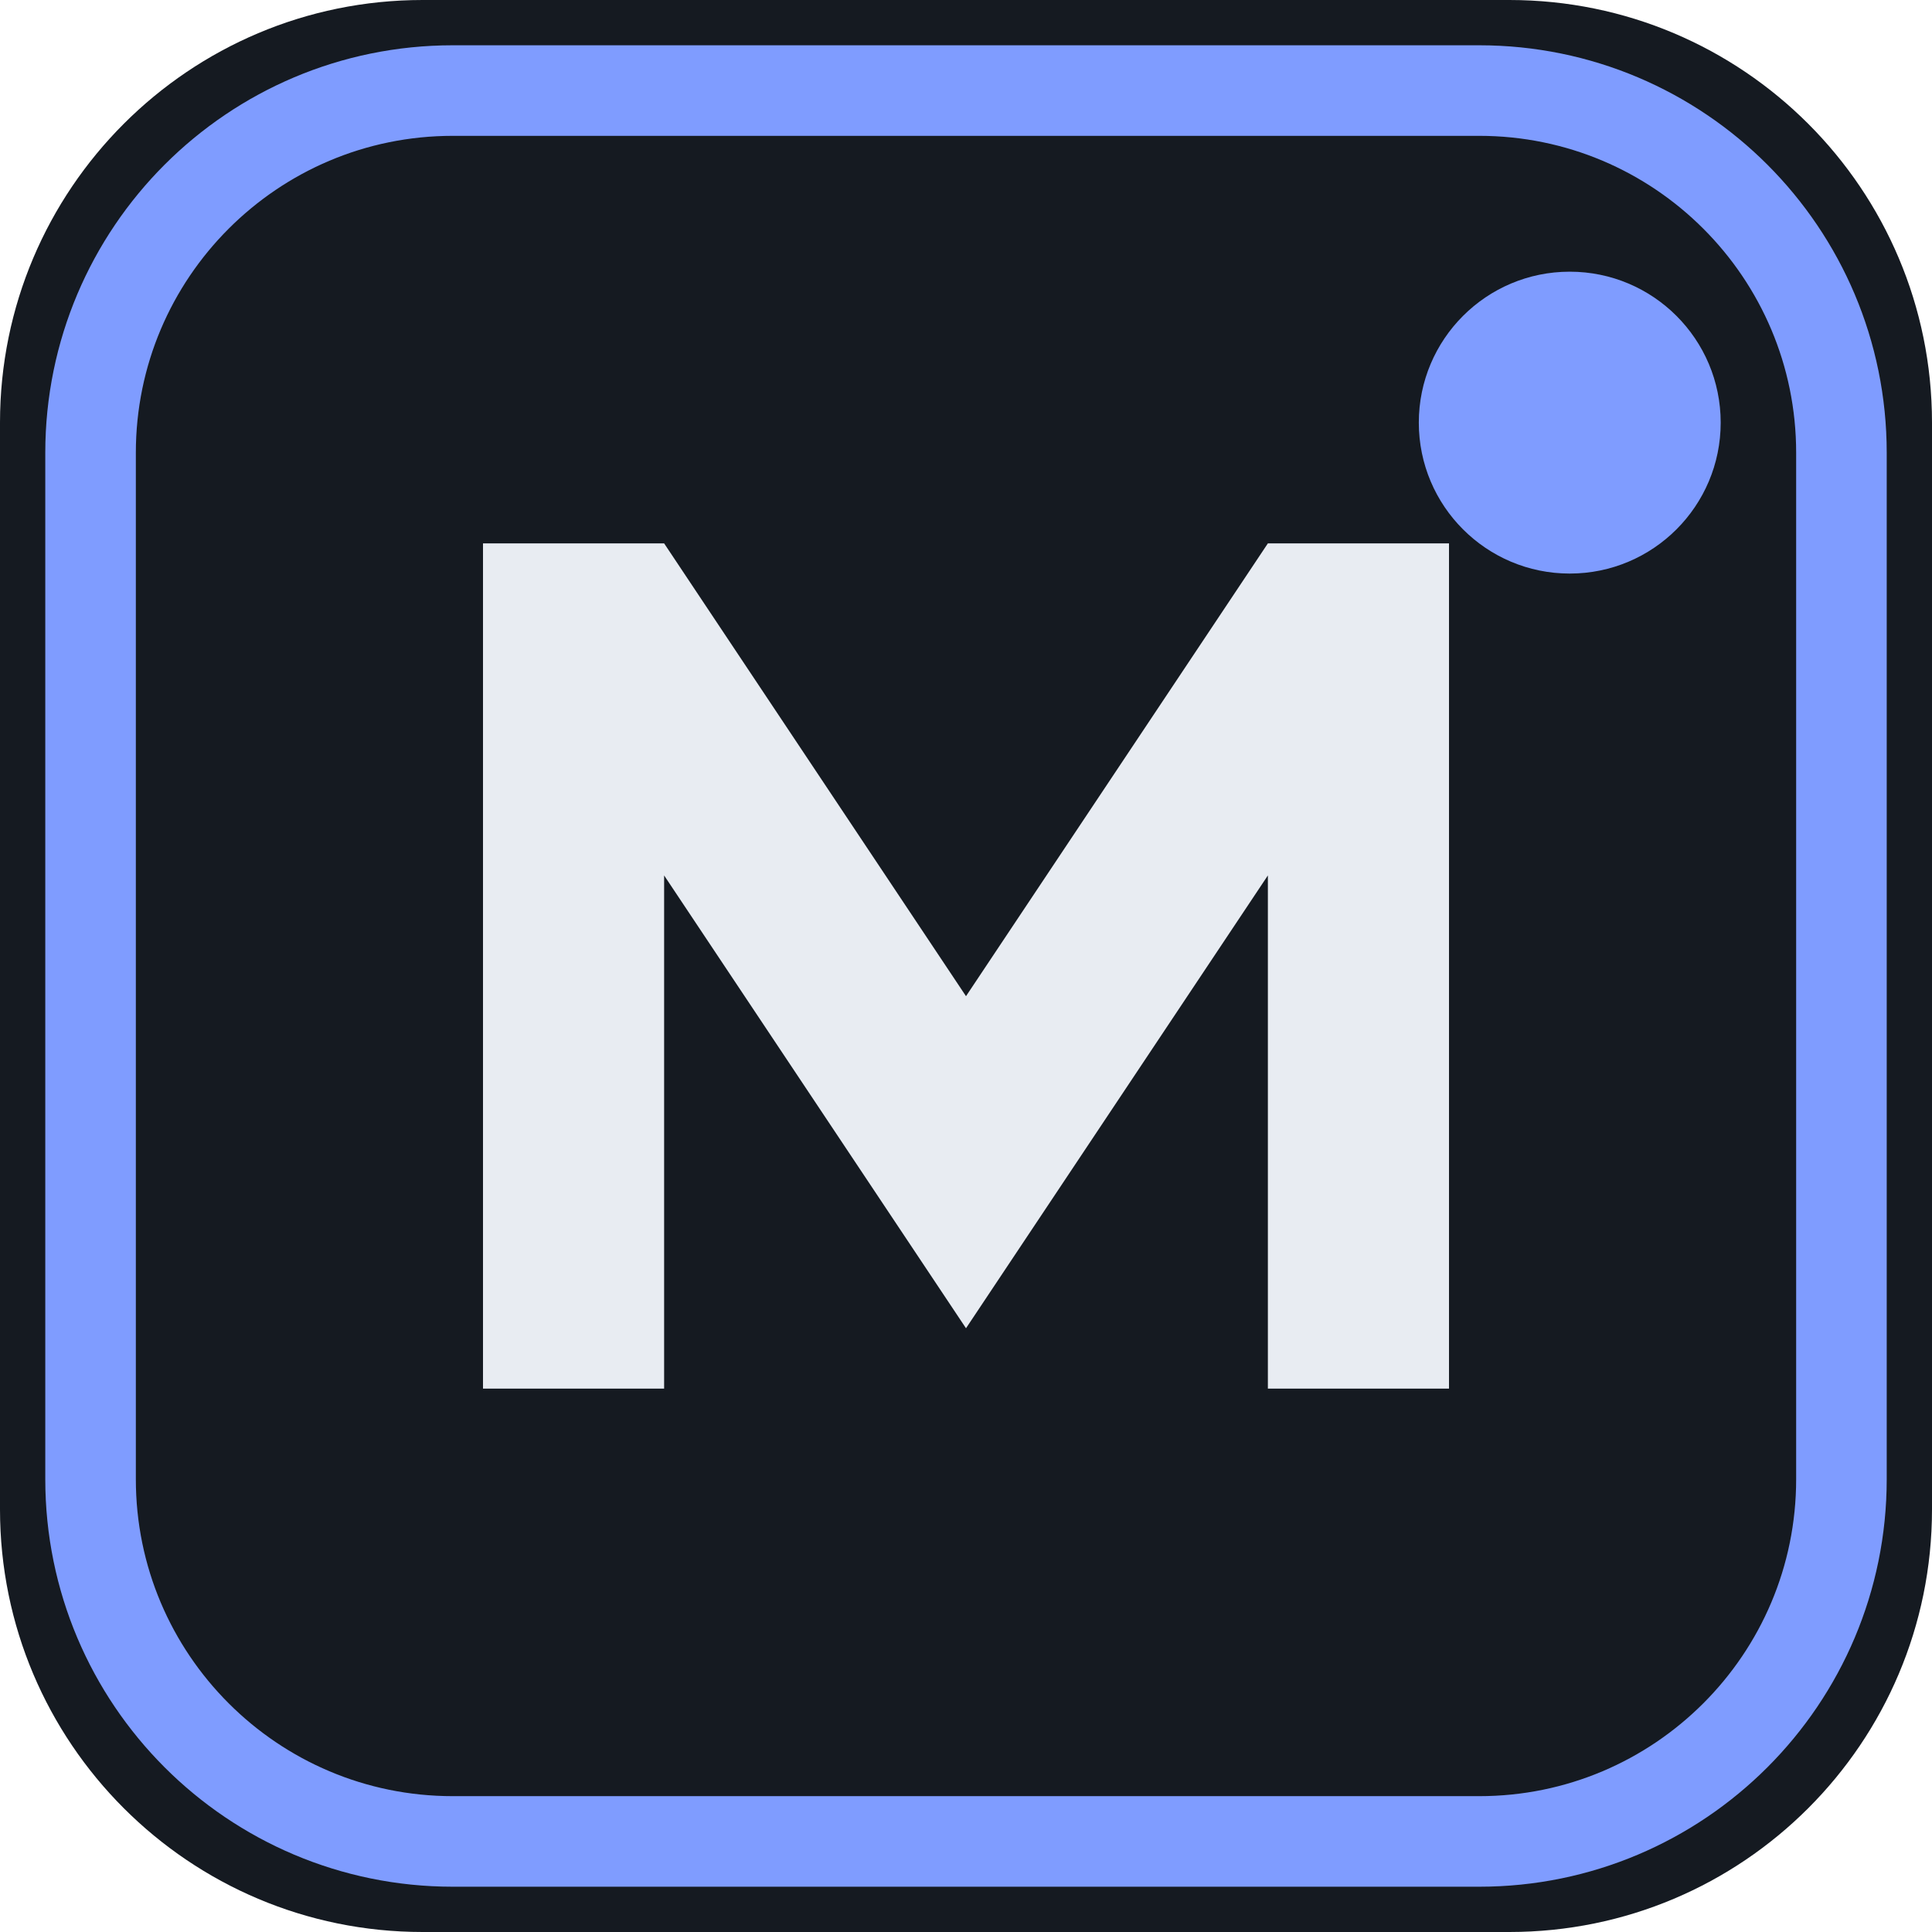
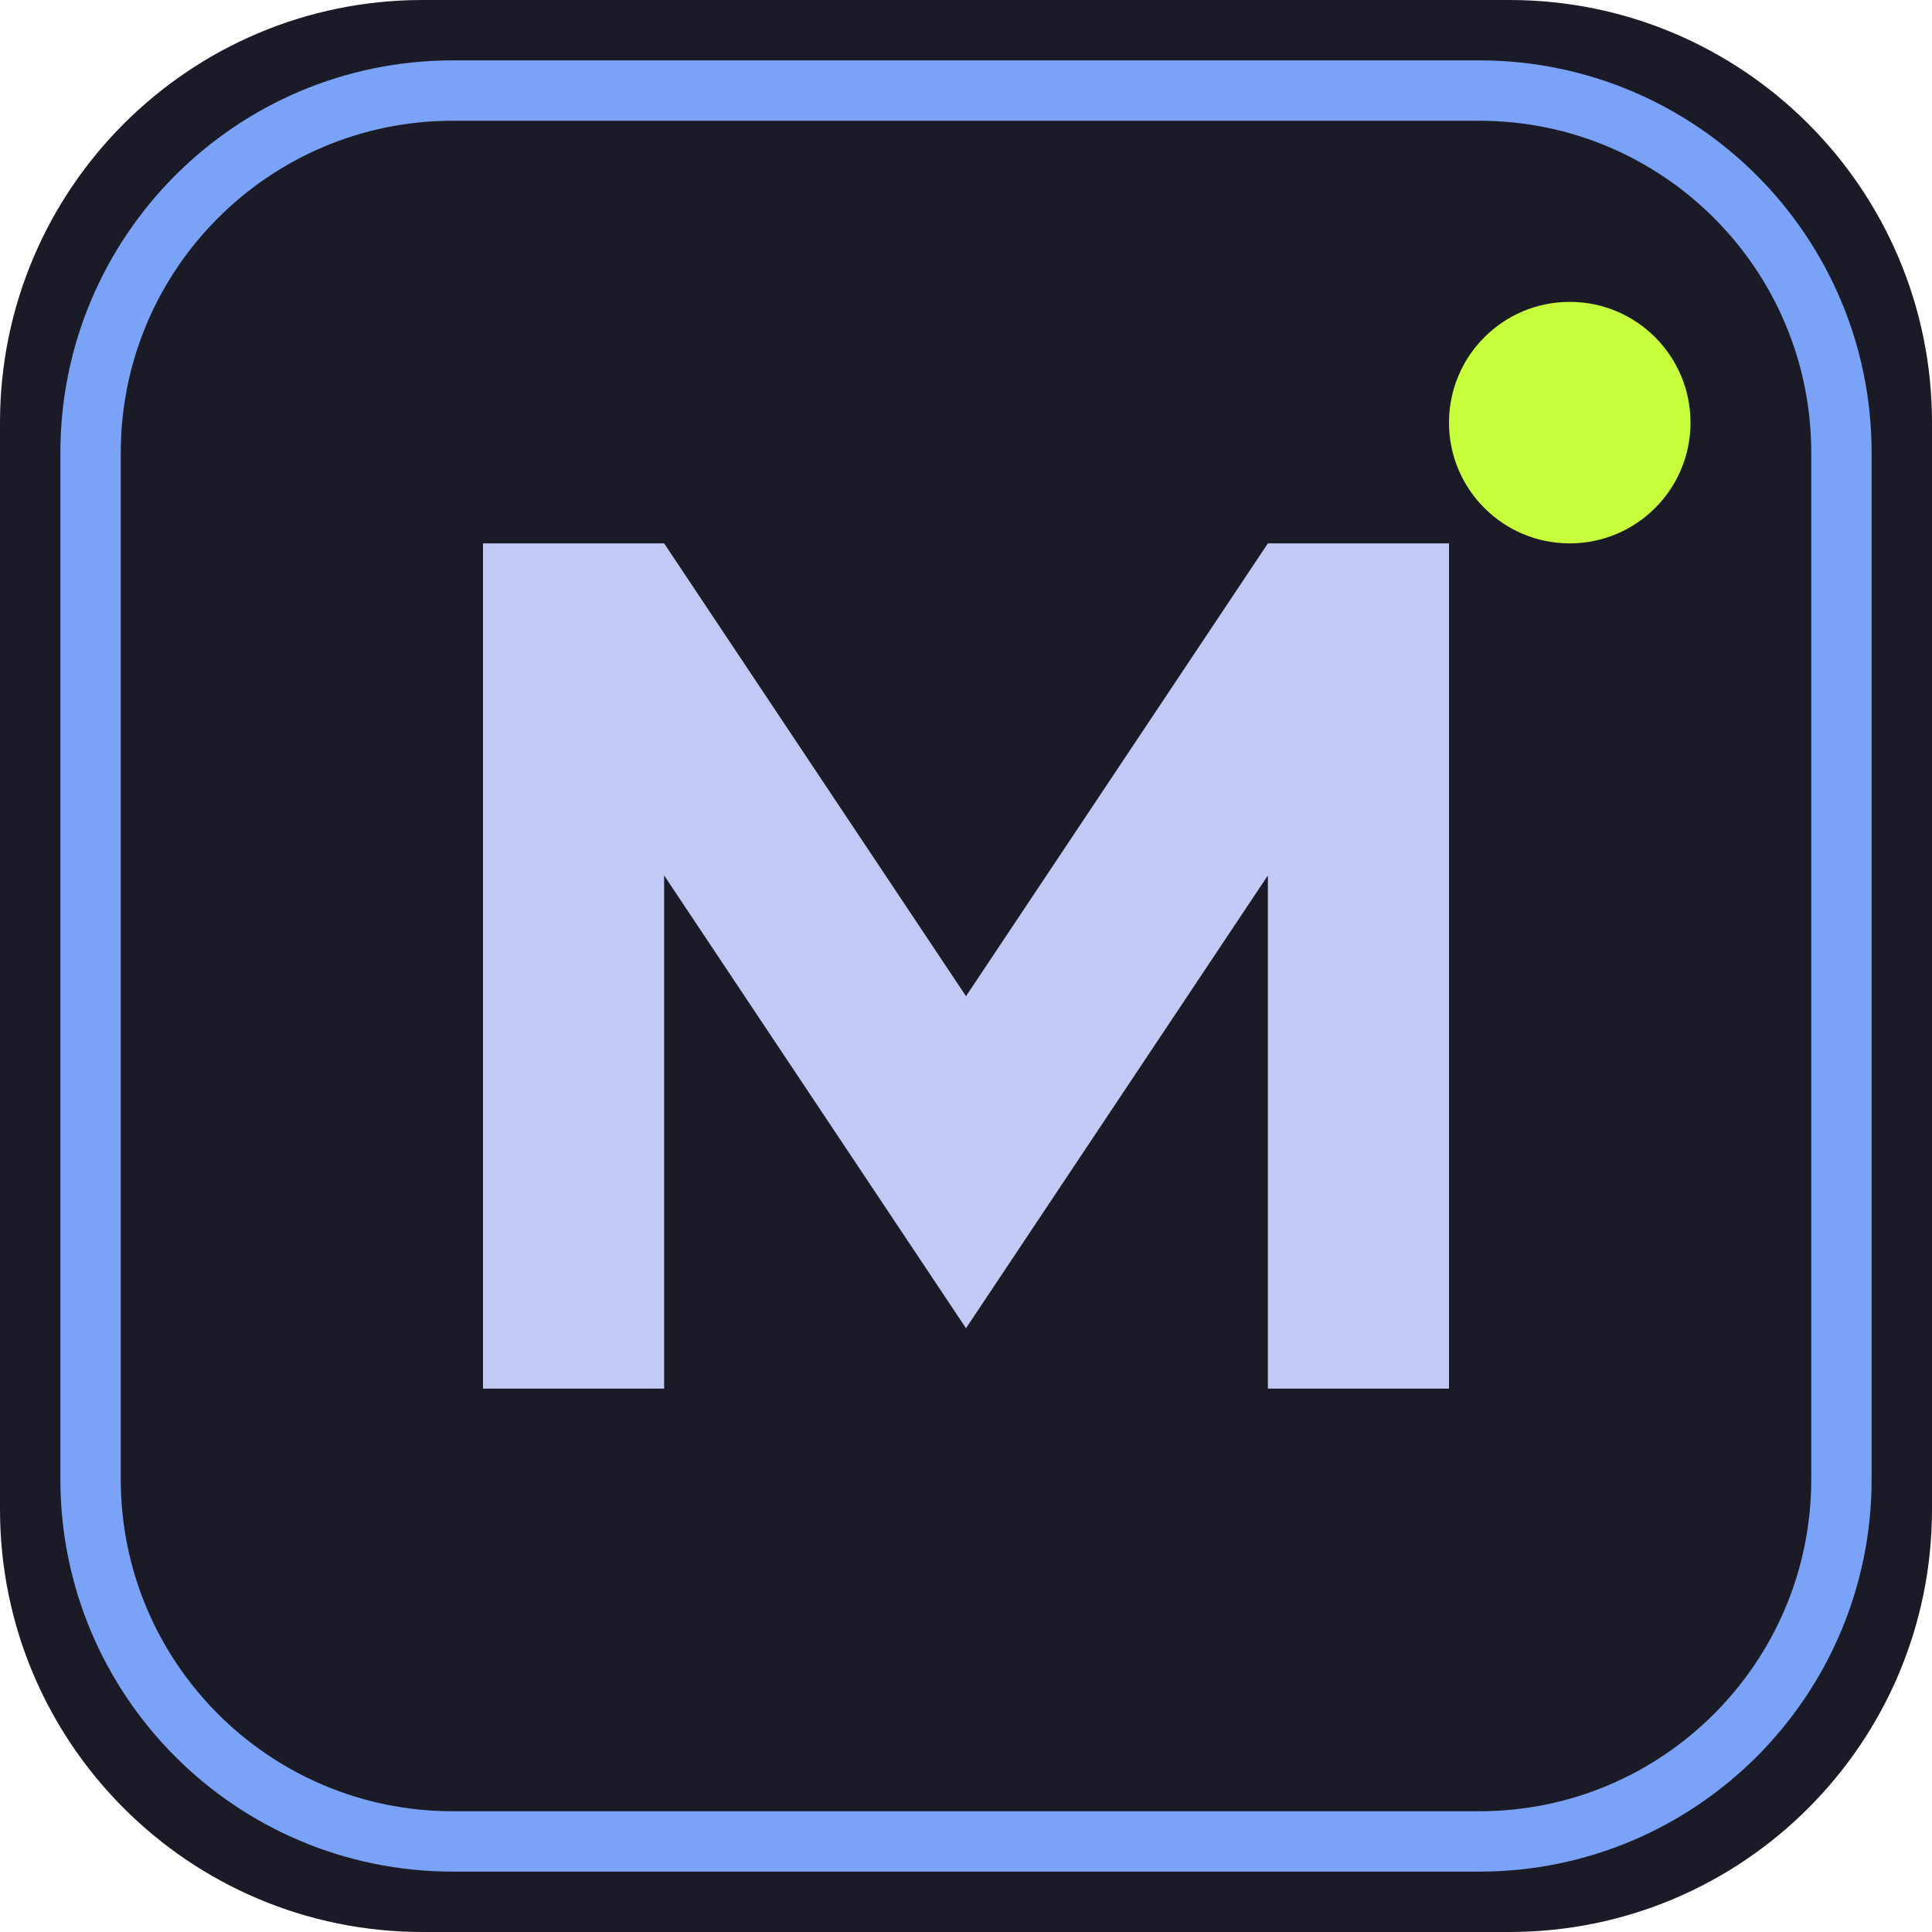
<svg xmlns="http://www.w3.org/2000/svg" viewBox="0 0 64 64" role="img" aria-label="Monoke">
-   <rect width="64" height="64" rx="14" fill="#151a21" />
-   <rect x="3" y="3" width="58" height="58" rx="12" fill="none" stroke="#7f9cff" stroke-width="3" />
-   <path d="M16 46V18h6l10 15 10-15h6v28h-6V29L32 44 22 29v17z" fill="#e8ecf2" />
-   <circle cx="52" cy="14" r="5" fill="#7f9cff" />
+   <rect width="64" height="64" rx="14" fill="#1a1b26" />
+   <rect x="3" y="3" width="58" height="58" rx="12" fill="none" stroke="#7aa2f7" stroke-width="2" />
+   <path d="M16 46V18h6l10 15 10-15h6v28h-6V29L32 44 22 29v17z" fill="#c0caf5" />
+   <circle cx="52" cy="14" r="4" fill="#c8ff3c" />
</svg>
